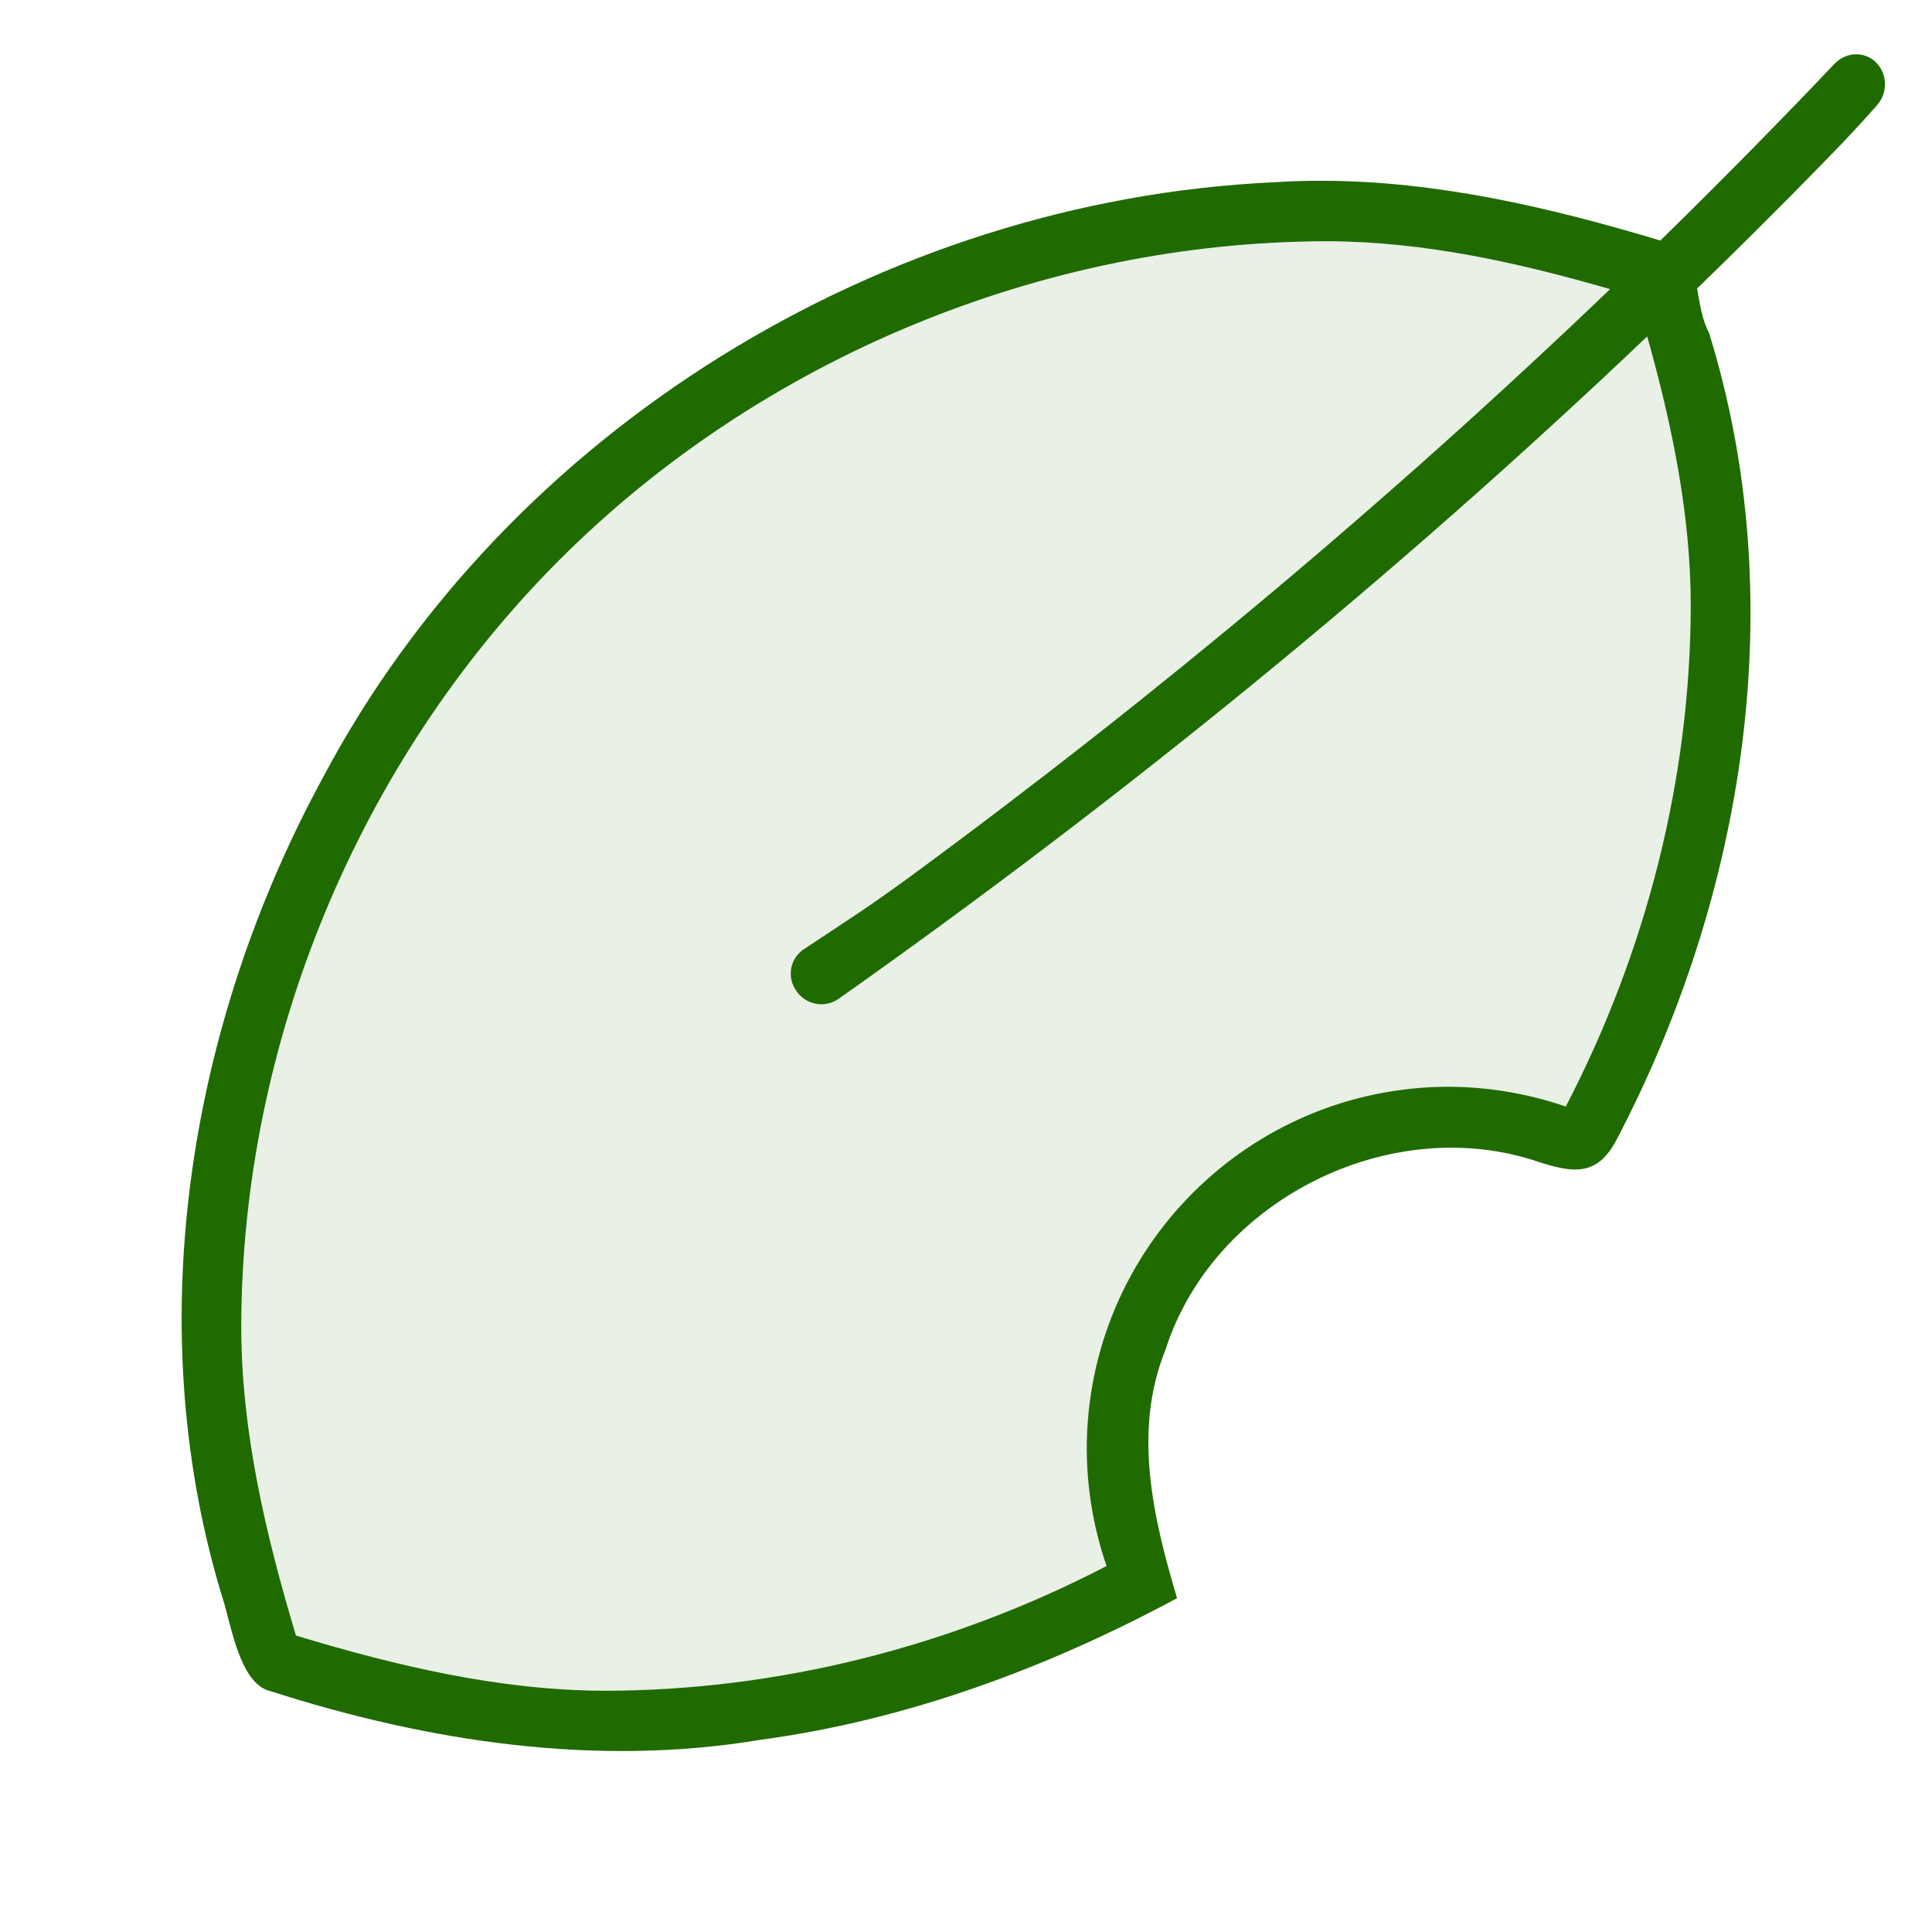
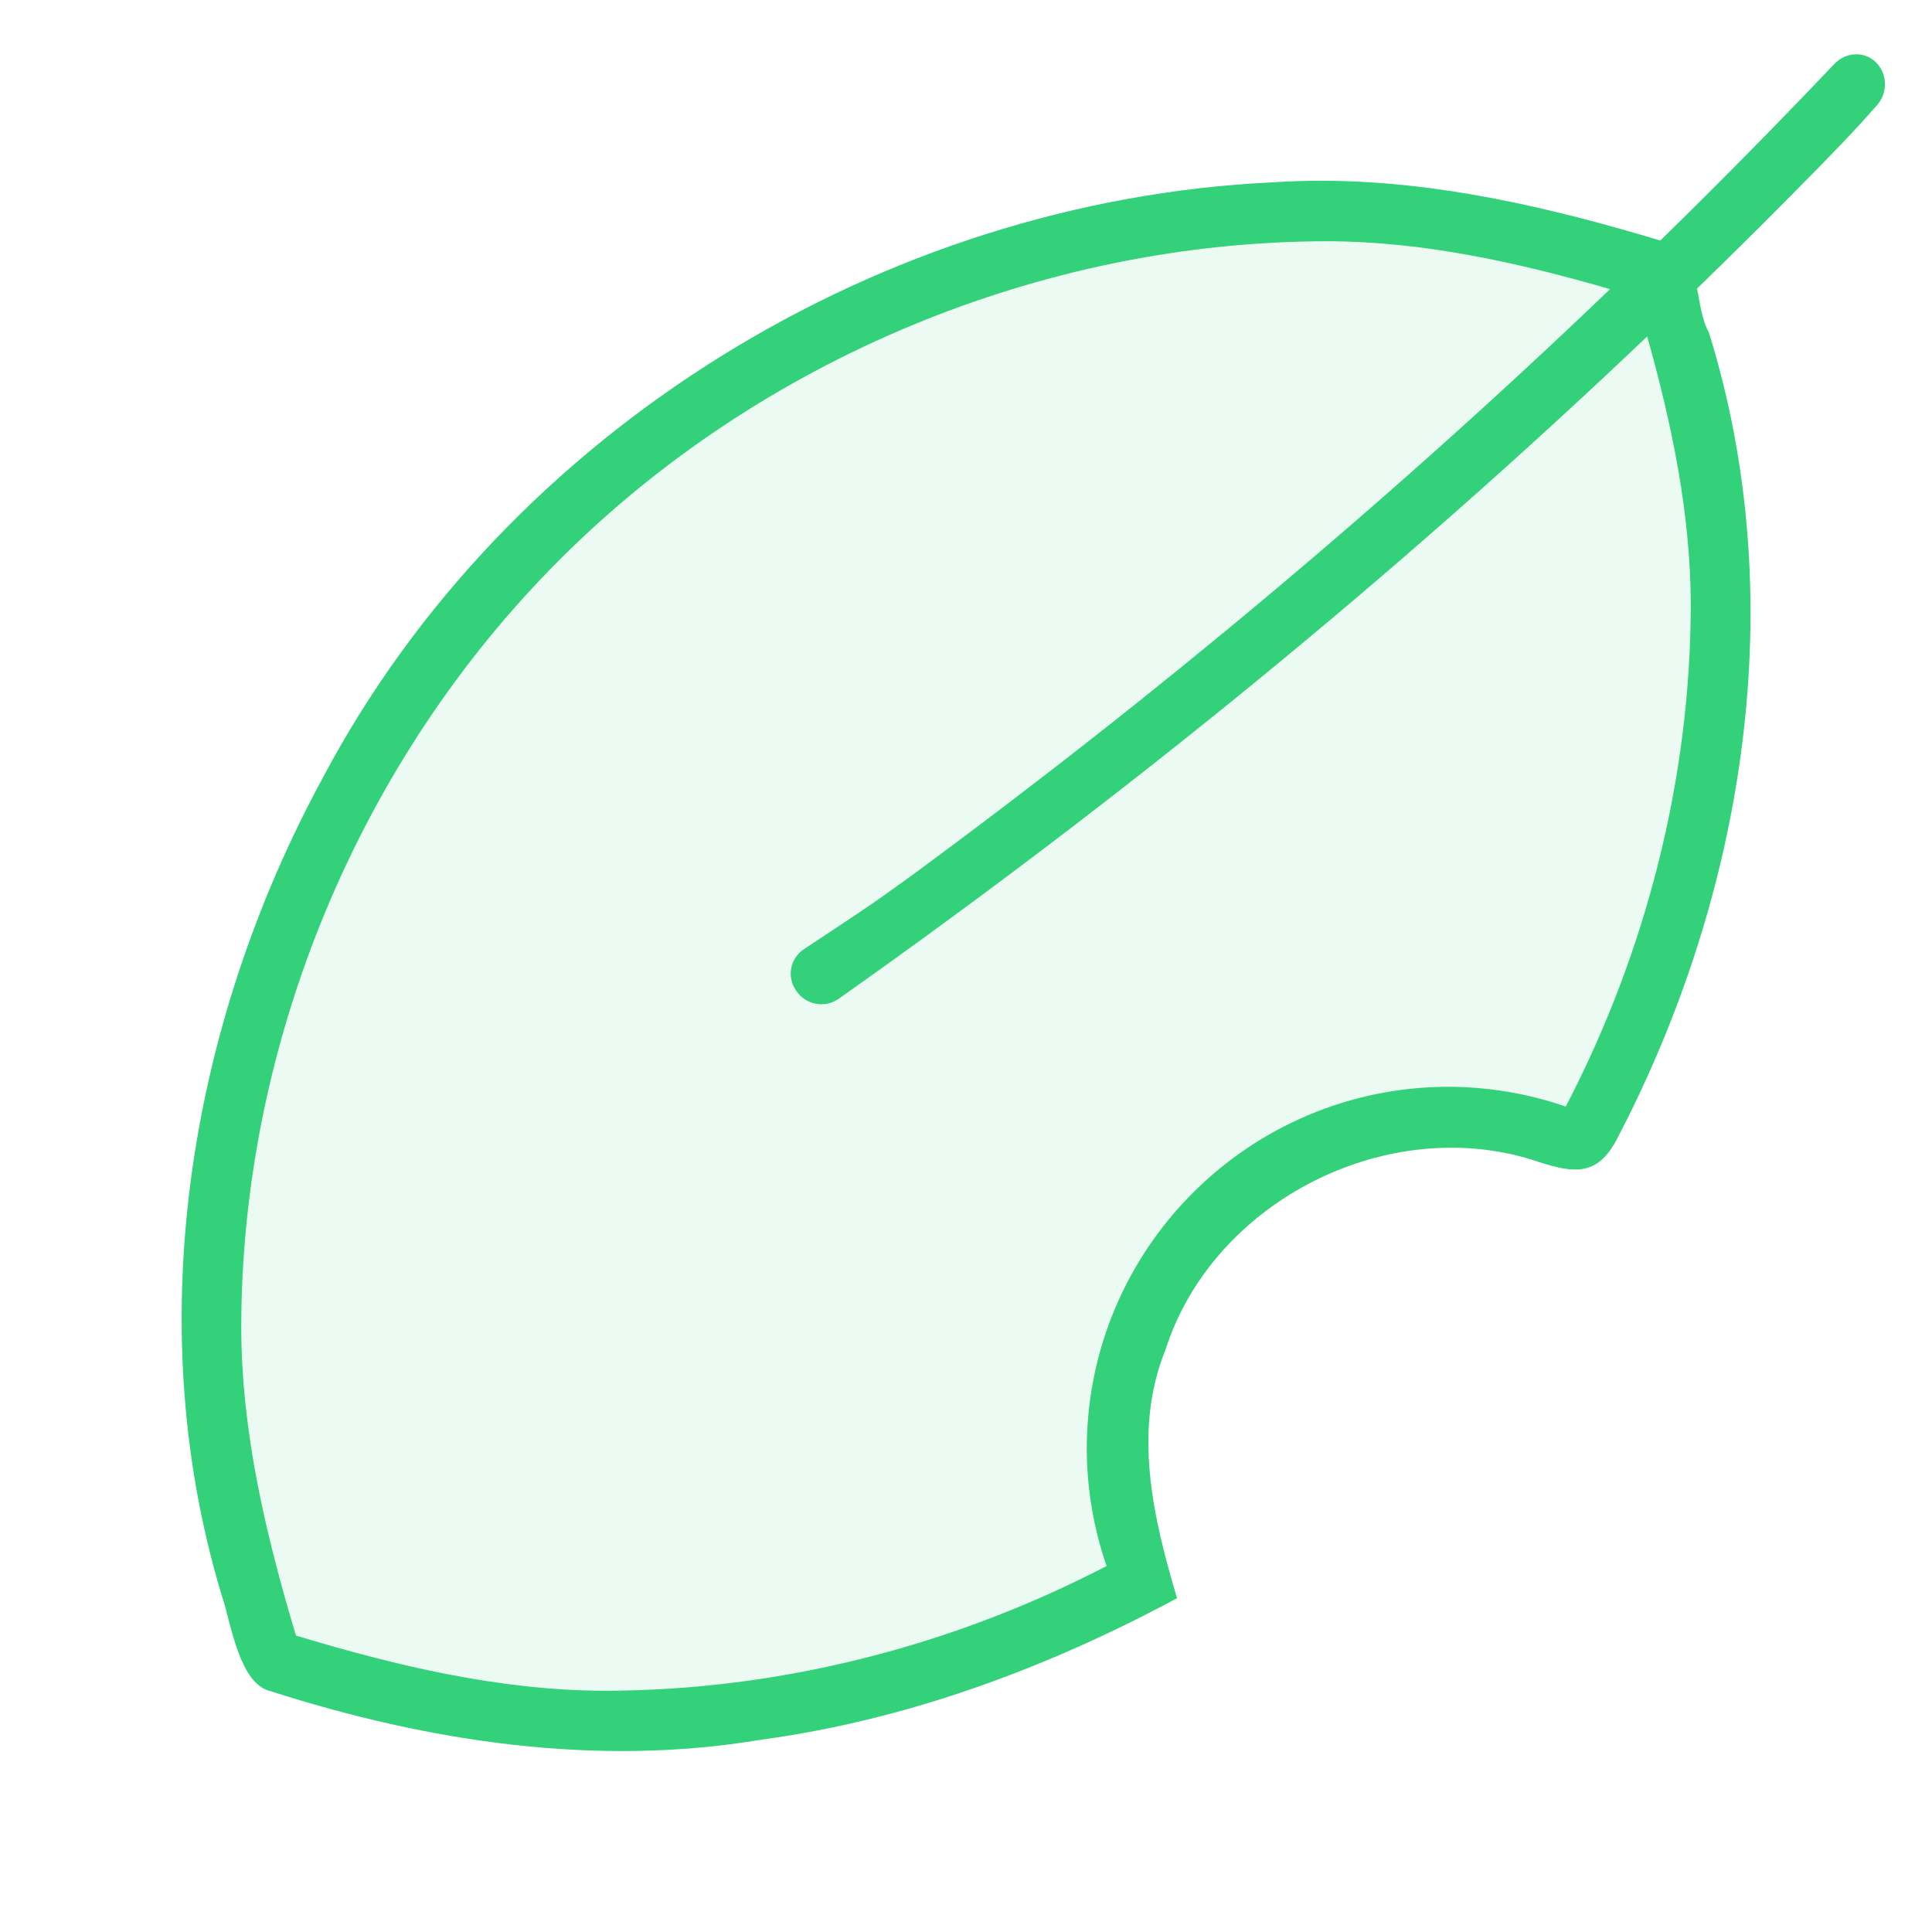
- <svg xmlns="http://www.w3.org/2000/svg" viewBox="0 0 32 32" id="svg4354" height="32" width="32" version="1.1">
-   <defs id="defs4356" />
-   <path id="path1-7-3" style="font-variation-settings:normal;opacity:1;vector-effect:none;fill:#206b00;fill-opacity:1;stroke:none;stroke-width:1;stroke-linecap:butt;stroke-linejoin:miter;stroke-miterlimit:4;stroke-dasharray:none;stroke-dashoffset:0;stroke-opacity:1;-inkscape-stroke:none;marker:none;paint-order:normal;stop-color:#000000;stop-opacity:1" d="M 30.723 0.9 C 30.599 0.906 30.476 0.96 30.381 1.061 C 29.443 2.049 28.481 3.025 27.5 3.984 C 25.685 3.438 23.816 3 21.916 2.994 C 21.639 2.993 21.36 3.001 21.082 3.02 C 14.616 3.323 8.401 7.127 5.355 12.867 C 3.102 17.004 2.291 22.042 3.723 26.588 C 3.869 27.136 4.026 27.9 4.477 28.01 C 7.089 28.848 9.871 29.273 12.6 28.816 C 15.025 28.489 17.348 27.626 19.496 26.471 C 19.099 25.14 18.759 23.697 19.305 22.354 C 20.095 19.88 23.029 18.408 25.488 19.246 C 26.059 19.429 26.457 19.49 26.779 18.871 C 28.903 14.813 29.682 9.935 28.305 5.508 C 28.194 5.311 28.157 5.039 28.109 4.779 C 28.803 4.106 29.488 3.424 30.164 2.732 C 30.357 2.535 30.667 2.213 30.852 2.008 C 30.93 1.92 31.009 1.832 31.088 1.744 C 31.272 1.539 31.265 1.219 31.066 1.027 C 30.972 0.936 30.847 0.894 30.723 0.9 z M 21.992 3.996 L 22 3.996 C 23.587 4.002 25.143 4.348 26.668 4.789 C 23.057 8.249 19.174 11.508 15.08 14.516 C 14.858 14.679 14.493 14.938 14.264 15.092 C 13.949 15.303 13.632 15.512 13.316 15.721 C 13.086 15.873 13.028 16.18 13.186 16.406 L 13.195 16.42 C 13.353 16.647 13.665 16.702 13.891 16.543 C 18.61 13.211 23.099 9.553 27.283 5.572 C 27.689 7.021 27.999 8.497 28.004 10 L 28.004 10.004 C 28.003 12.893 27.266 15.766 25.934 18.328 C 25.311 18.113 24.658 18.003 24 18 C 20.686 18 18 20.686 18 24 C 18.002 24.659 18.113 25.314 18.328 25.938 C 15.768 27.268 12.894 28.003 10.008 28.004 C 8.27 27.998 6.566 27.592 4.902 27.09 C 4.404 25.429 4.001 23.73 3.996 21.996 C 3.997 17.284 5.938 12.601 9.27 9.27 C 12.6 5.939 17.282 3.998 21.992 3.996 z " class="success" />
-   <path style="font-variation-settings:normal;vector-effect:none;fill:#206b00;fill-opacity:1;stroke:none;stroke-width:1;stroke-linecap:round;stroke-linejoin:round;stroke-miterlimit:4;stroke-dasharray:none;stroke-dashoffset:0;stroke-opacity:1;opacity:0.1;-inkscape-stroke:none;marker:none;paint-order:normal;stop-color:#000000;stop-opacity:1" d="M 21.992,3.996 H 22 c 1.735,0.007 3.436,0.413 5.098,0.914 C 27.596,6.57 27.999,8.267 28.004,10 v 0.004 c -6.48e-4,2.889 -0.738,5.762 -2.07,8.324 A 6,6 0 0 0 24,18 a 6,6 0 0 0 -6,6 6,6 0 0 0 0.328,1.938 c -2.561,1.331 -5.434,2.065 -8.32,2.066 -1.738,-0.006 -3.442,-0.412 -5.105,-0.914 -0.498,-1.661 -0.901,-3.36 -0.906,-5.094 C 3.997,17.284 5.938,12.601 9.27,9.27 12.6,5.939 17.282,3.998 21.992,3.996 Z" id="path1" class="success" />
+ <svg xmlns="http://www.w3.org/2000/svg" id="svg4354" width="32" height="32" viewBox="0 0 32 32">
+   <path id="path1-7-3" opacity="1" fill="url(#gpa:success) rgb(51,209,122)" fill-opacity="1" fill-rule="nonzero" stroke="none" stroke-opacity="1" stroke-width="1" stroke-linecap="butt" stroke-linejoin="miter" stroke-miterlimit="4" stroke-dasharray="none" stroke-dashoffset="0" marker-start="none" marker-mid="none" marker-end="none" paint-order="normal" d="M 30.723 0.9 C 30.599 0.906, 30.476 0.96, 30.381 1.061 C 29.442 2.049, 28.481 3.025, 27.5 3.984 C 25.685 3.438, 23.816 3, 21.916 2.994 C 21.639 2.993, 21.36 3.001, 21.082 3.02 C 14.616 3.323, 8.401 7.127, 5.355 12.867 C 3.102 17.004, 2.291 22.042, 3.723 26.588 C 3.869 27.136, 4.026 27.9, 4.477 28.01 C 7.089 28.848, 9.871 29.273, 12.6 28.816 C 15.025 28.489, 17.348 27.626, 19.496 26.471 C 19.099 25.14, 18.759 23.697, 19.305 22.354 C 20.095 19.88, 23.029 18.408, 25.488 19.246 C 26.059 19.429, 26.457 19.49, 26.779 18.871 C 28.904 14.813, 29.682 9.935, 28.305 5.508 C 28.194 5.311, 28.157 5.039, 28.109 4.779 C 28.803 4.106, 29.488 3.424, 30.164 2.732 C 30.357 2.535, 30.667 2.213, 30.852 2.008 C 30.93 1.92, 31.009 1.832, 31.088 1.744 C 31.272 1.539, 31.265 1.219, 31.066 1.027 C 30.972 0.936, 30.847 0.894, 30.723 0.9 Z M 21.992 3.996 L 22 3.996 C 23.587 4.002, 25.143 4.348, 26.668 4.789 C 23.057 8.249, 19.174 11.508, 15.08 14.516 C 14.857 14.679, 14.493 14.938, 14.264 15.092 C 13.949 15.303, 13.633 15.512, 13.316 15.721 C 13.086 15.873, 13.028 16.18, 13.185 16.406 L 13.195 16.42 C 13.353 16.646, 13.665 16.702, 13.891 16.543 C 18.61 13.211, 23.099 9.553, 27.283 5.572 C 27.689 7.021, 27.999 8.497, 28.004 10 L 28.004 10.004 C 28.003 12.893, 27.266 15.766, 25.934 18.328 C 25.311 18.113, 24.658 18.003, 24 18 C 20.686 18, 18 20.686, 18 24 C 18.002 24.66, 18.113 25.314, 18.328 25.938 C 15.768 27.268, 12.894 28.003, 10.008 28.004 C 8.27 27.998, 6.566 27.592, 4.902 27.09 C 4.404 25.429, 4.001 23.73, 3.996 21.996 C 3.997 17.284, 5.938 12.601, 9.27 9.27 C 12.6 5.939, 17.282 3.998, 21.992 3.996 Z" class="success success-fill">
+   </path>
+   <path id="path1" opacity="0.1" fill="url(#gpa:success) rgb(51,209,122)" fill-opacity="1" fill-rule="nonzero" stroke="none" stroke-opacity="1" stroke-width="1" stroke-linecap="round" stroke-linejoin="round" stroke-miterlimit="4" stroke-dasharray="none" stroke-dashoffset="0" marker-start="none" marker-mid="none" marker-end="none" paint-order="normal" d="M 21.992 3.996 L 22 3.996 C 23.735 4.003, 25.436 4.409, 27.098 4.91 C 27.596 6.57, 27.998 8.267, 28.004 10 L 28.004 10.004 C 28.003 12.893, 27.266 15.766, 25.934 18.328 A 6 6 0 0 0 24 18 A 6 6 0 0 0 18 24 A 6 6 0 0 0 18.328 25.938 C 15.768 27.268, 12.894 28.003, 10.008 28.004 C 8.27 27.998, 6.566 27.592, 4.902 27.09 C 4.404 25.429, 4.001 23.73, 3.996 21.996 C 3.997 17.284, 5.938 12.601, 9.27 9.27 C 12.6 5.939, 17.282 3.998, 21.992 3.996 Z" class="success success-fill">
+   </path>
</svg>
